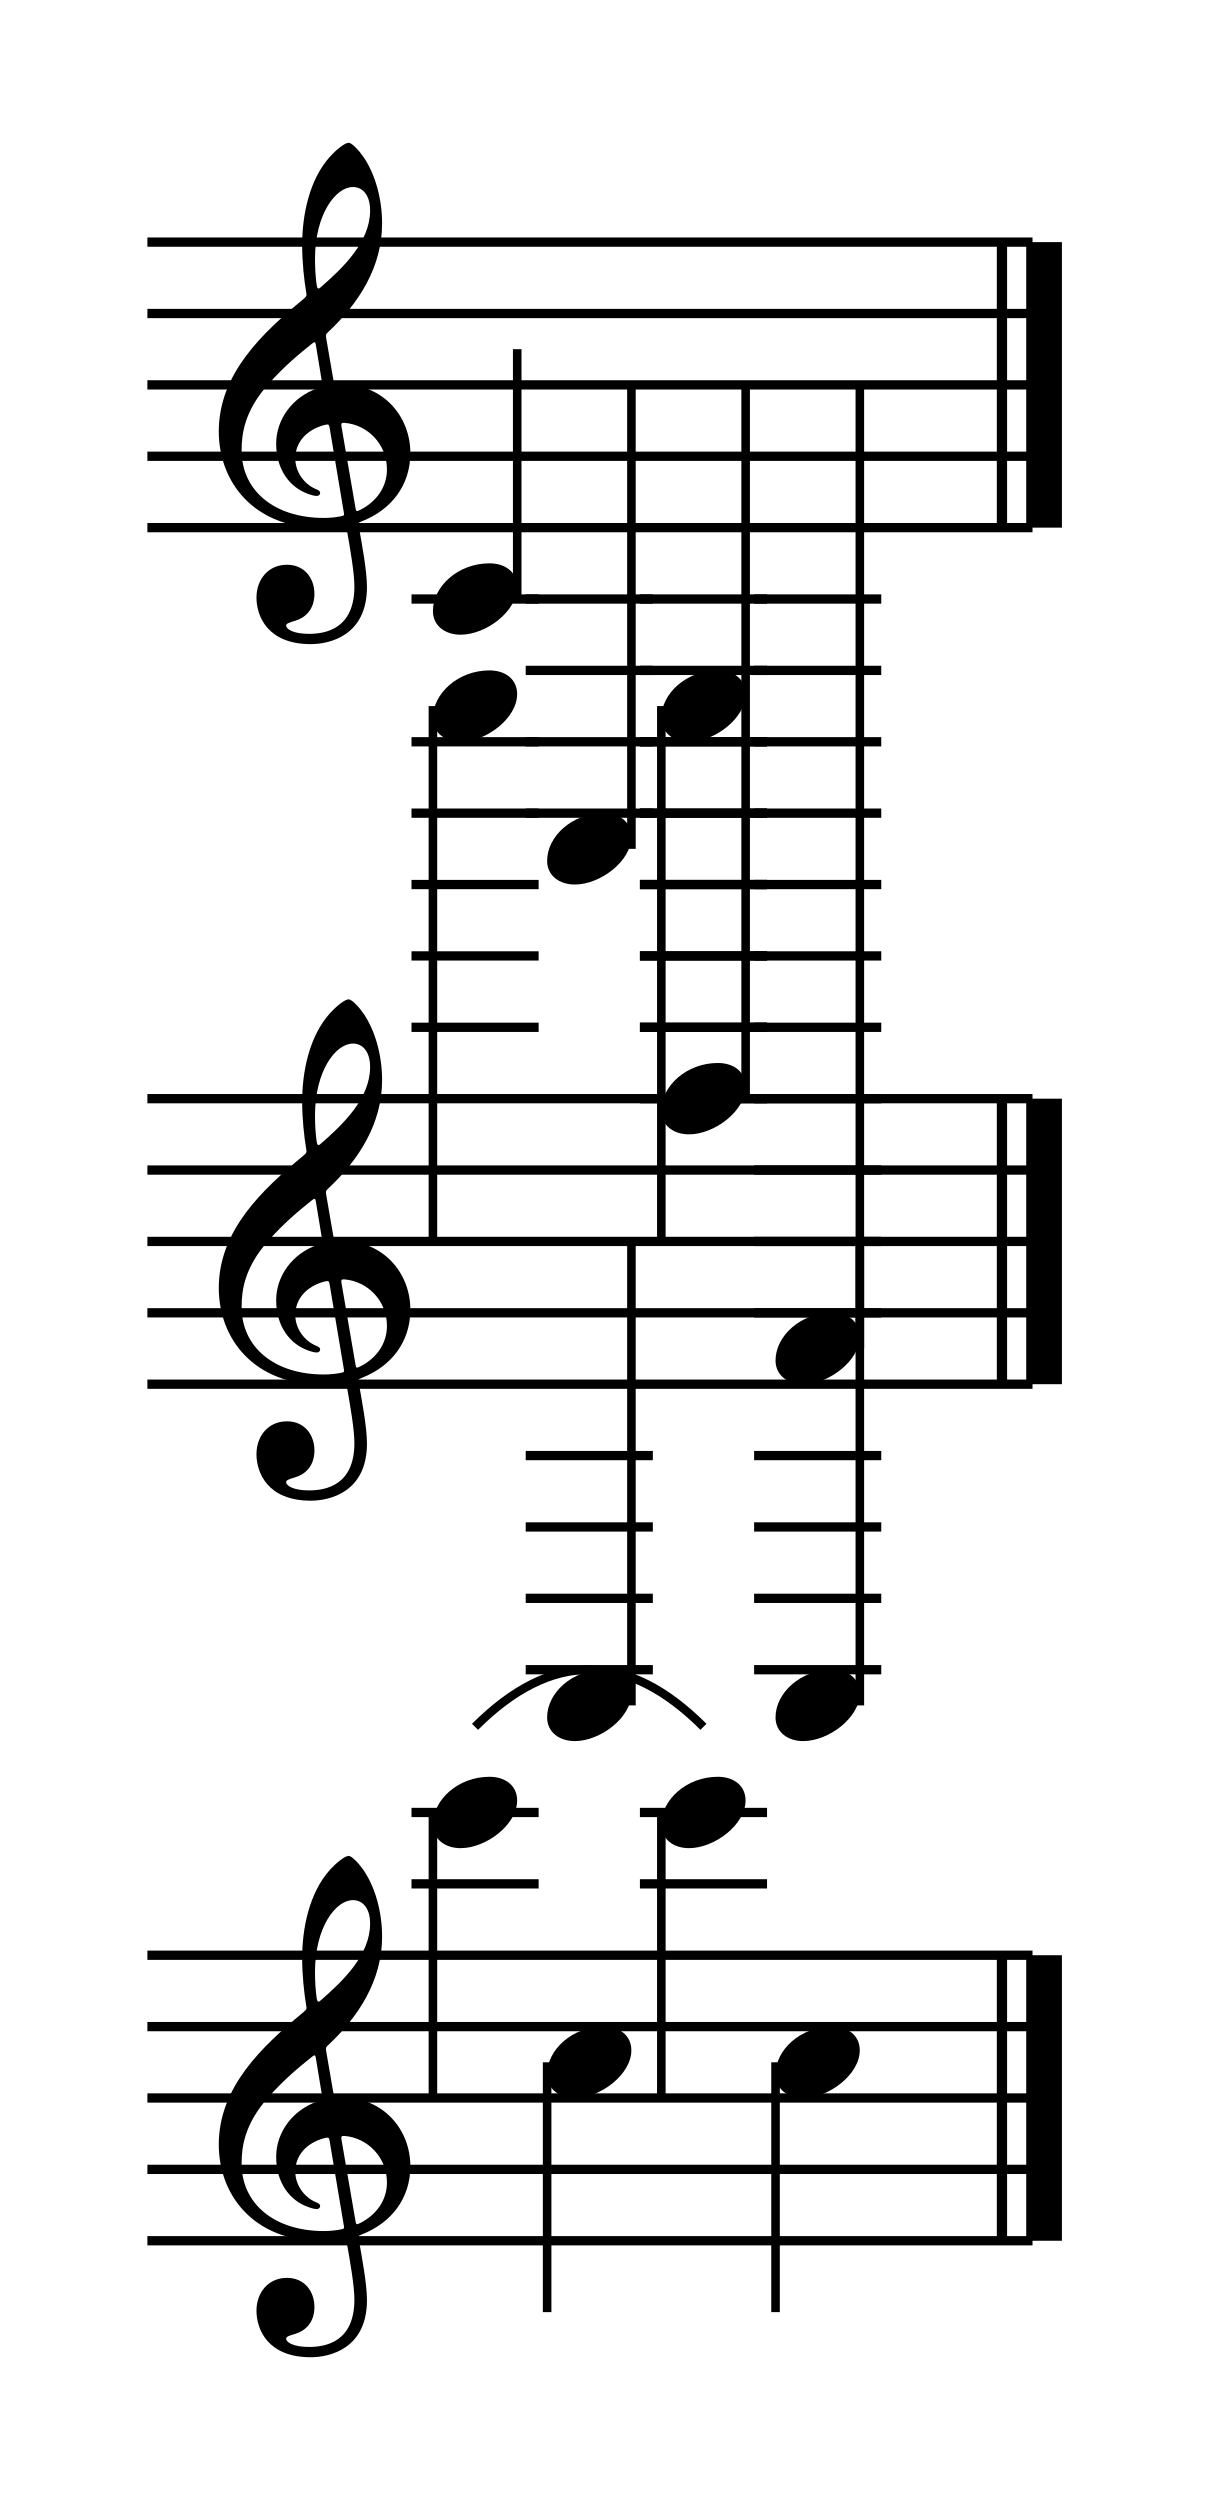
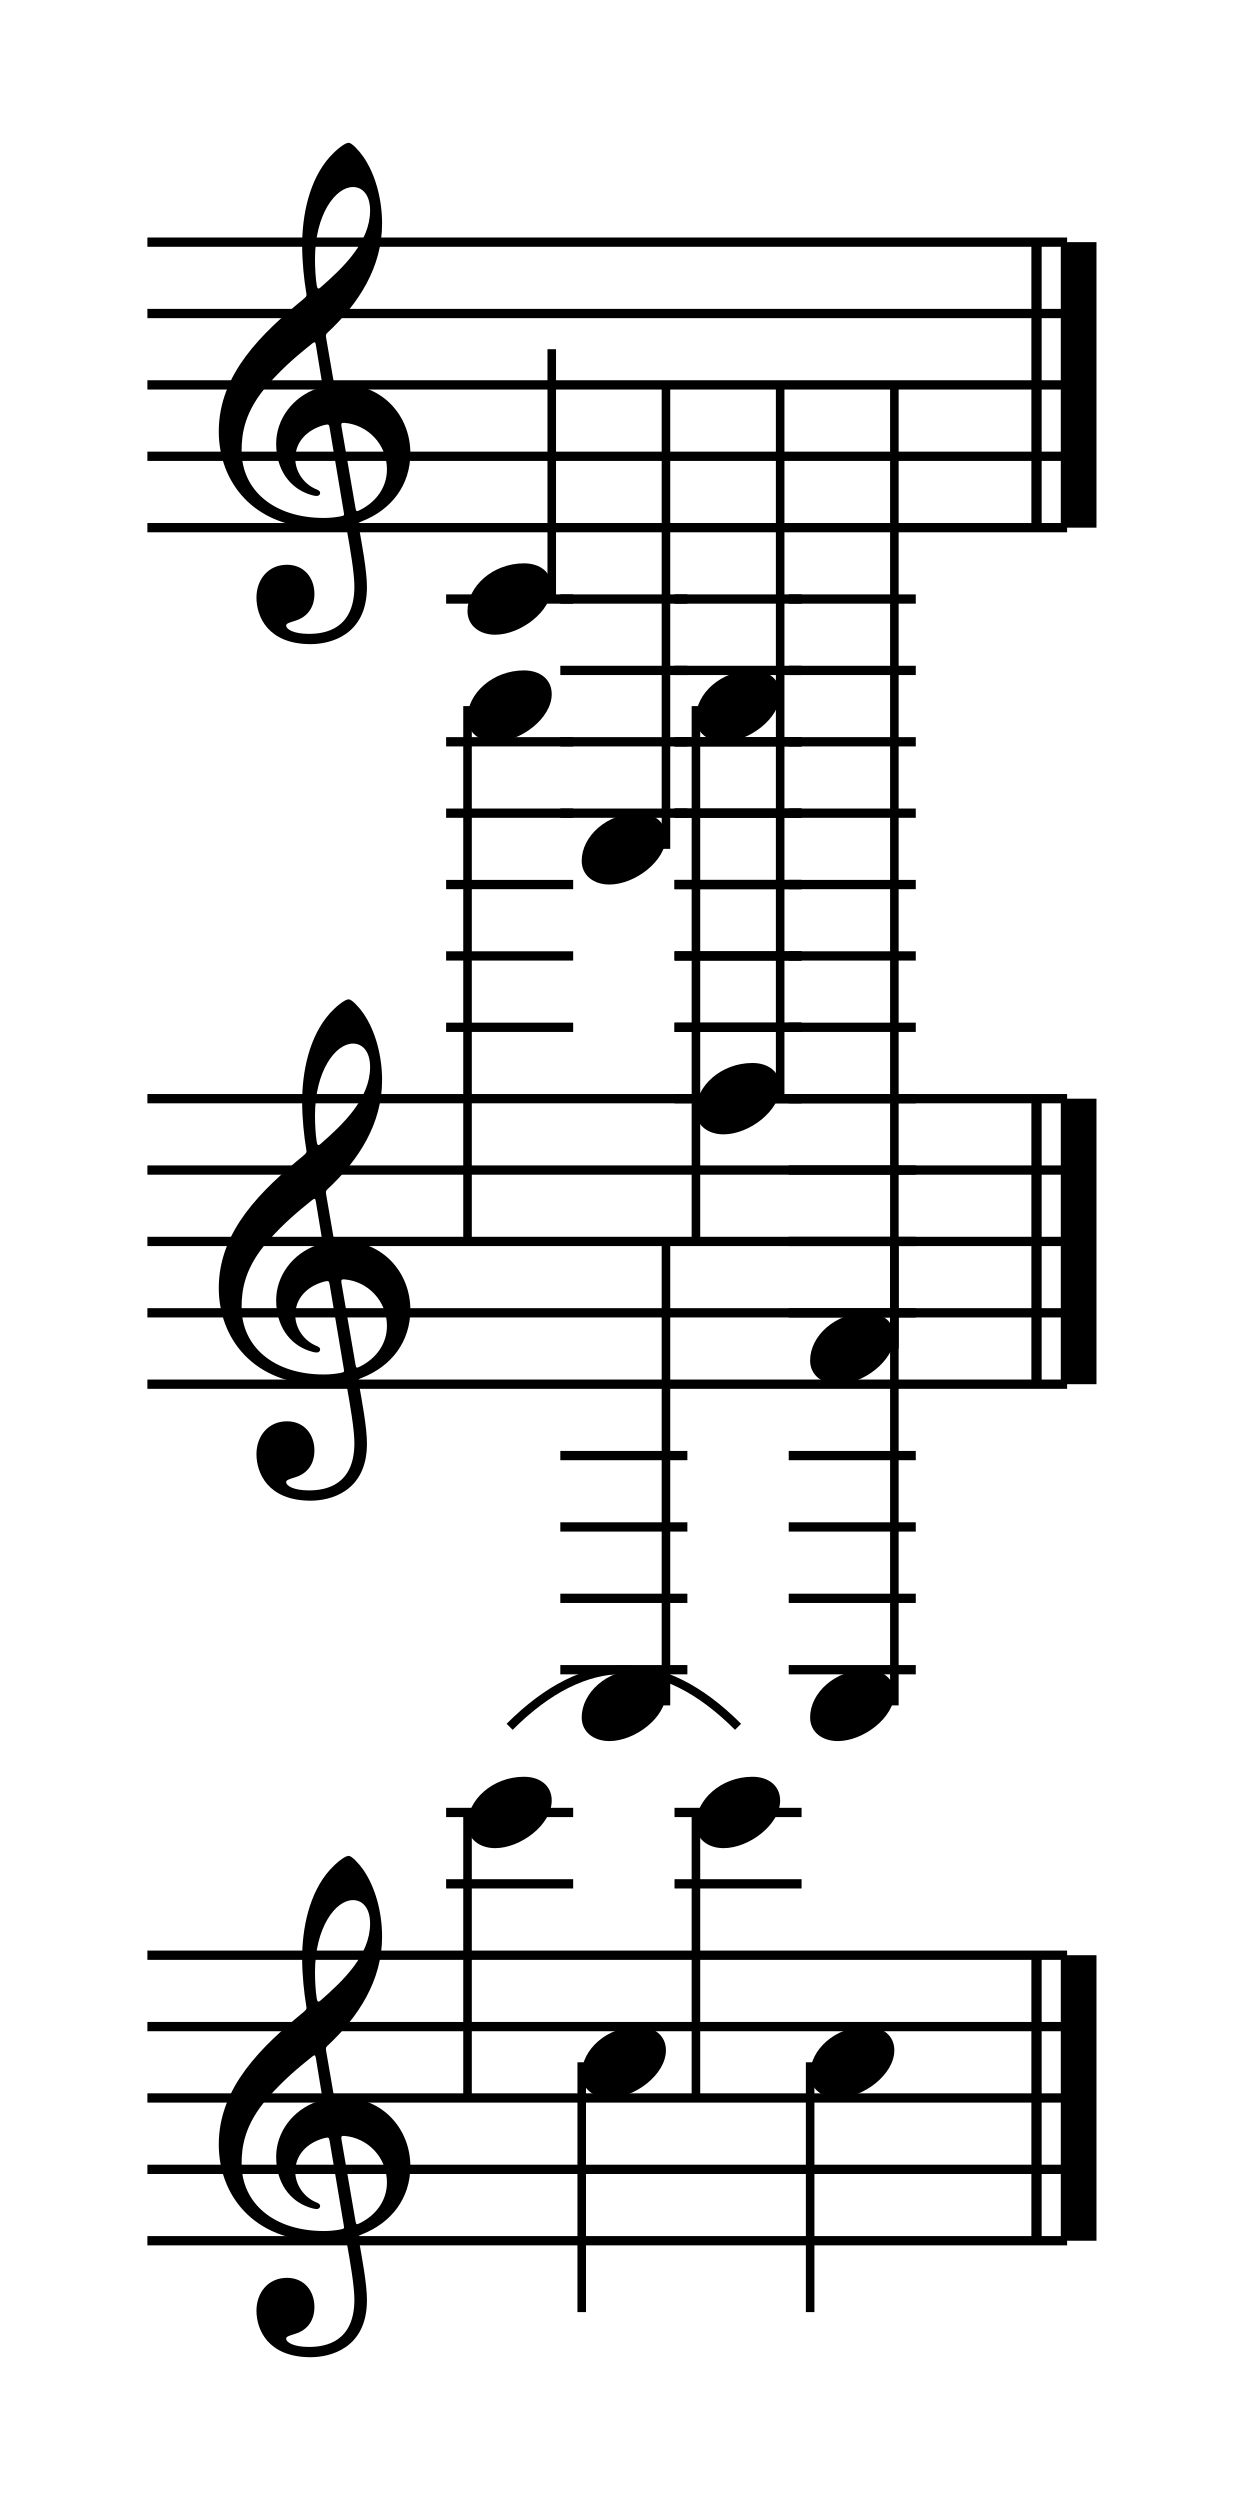
- <svg xmlns="http://www.w3.org/2000/svg" width="168.77" height="350.24" viewBox="0 0 16.877 35.024">
+ <svg xmlns="http://www.w3.org/2000/svg" width="173.616" height="350.24" viewBox="0 0 17.362 35.024">
  <g transform="translate(3.065 7.392) scale(1 -1)">
    <g data-layer="0">
      <line x1="0" y1="0" x2="0" y2="0" stroke="#000000" stroke-width="0" data-prov="cab69c17ed41c68ac4c9d9fd2585f7b8" data-source-kind="6" data-kind="stroke" />
-       <line x1="-1" y1="0" x2="11.4" y2="0" stroke="#000000" stroke-width="0.13" data-prov="53de5472c3073e1e2fabab582e7a6a2a" data-source-kind="3" data-kind="stroke" />
-       <line x1="-1" y1="1" x2="11.4" y2="1" stroke="#000000" stroke-width="0.13" data-prov="af9e9ab8cff6e189b2b70311d333c4ab" data-source-kind="3" data-kind="stroke" />
-       <line x1="-1" y1="2" x2="11.4" y2="2" stroke="#000000" stroke-width="0.13" data-prov="2298edab2b482b968611b1dfd4c4184a" data-source-kind="3" data-kind="stroke" />
-       <line x1="-1" y1="3" x2="11.4" y2="3" stroke="#000000" stroke-width="0.13" data-prov="4688e9bd99908438eb2cfa44aa9b69f7" data-source-kind="3" data-kind="stroke" />
-       <line x1="-1" y1="4" x2="11.4" y2="4" stroke="#000000" stroke-width="0.13" data-prov="9129d5d4f57c3cc9a6f2761bc4da188d" data-source-kind="3" data-kind="stroke" />
-       <line x1="-1" y1="-12" x2="11.4" y2="-12" stroke="#000000" stroke-width="0.13" data-prov="f6aa19fc306fddc0ee6ffe5815adea15" data-source-kind="3" data-kind="stroke" />
-       <line x1="-1" y1="-11" x2="11.4" y2="-11" stroke="#000000" stroke-width="0.13" data-prov="cf7f37a324c02c59d88ed58b2d6eff09" data-source-kind="3" data-kind="stroke" />
-       <line x1="-1" y1="-10" x2="11.4" y2="-10" stroke="#000000" stroke-width="0.13" data-prov="eed90e04088a49096ff2df61528076f3" data-source-kind="3" data-kind="stroke" />
-       <line x1="-1" y1="-9" x2="11.4" y2="-9" stroke="#000000" stroke-width="0.13" data-prov="eeba57d92a18b4e508a773d735498540" data-source-kind="3" data-kind="stroke" />
-       <line x1="-1" y1="-8" x2="11.4" y2="-8" stroke="#000000" stroke-width="0.13" data-prov="7961fdc38d6911be6ccafdd0d4b0e650" data-source-kind="3" data-kind="stroke" />
-       <line x1="-1" y1="-24" x2="11.4" y2="-24" stroke="#000000" stroke-width="0.13" data-prov="48e35b5f0c754fb61417abb3162cd139" data-source-kind="3" data-kind="stroke" />
-       <line x1="-1" y1="-23" x2="11.4" y2="-23" stroke="#000000" stroke-width="0.13" data-prov="d1649442bdf17a90fad13e068be1d468" data-source-kind="3" data-kind="stroke" />
-       <line x1="-1" y1="-22" x2="11.4" y2="-22" stroke="#000000" stroke-width="0.13" data-prov="a63a879181f96b3d9282817ce4854fa8" data-source-kind="3" data-kind="stroke" />
-       <line x1="-1" y1="-21" x2="11.4" y2="-21" stroke="#000000" stroke-width="0.13" data-prov="407ae799175a7a5107f9b17fae444ea1" data-source-kind="3" data-kind="stroke" />
-       <line x1="-1" y1="-20" x2="11.4" y2="-20" stroke="#000000" stroke-width="0.13" data-prov="213d70c1d0c044450c85f49532775c9e" data-source-kind="3" data-kind="stroke" />
+       <line x1="-1" y1="0" x2="11.885" y2="0" stroke="#000000" stroke-width="0.13" data-prov="53de5472c3073e1e2fabab582e7a6a2a" data-source-kind="3" data-kind="stroke" />
+       <line x1="-1" y1="1" x2="11.885" y2="1" stroke="#000000" stroke-width="0.13" data-prov="af9e9ab8cff6e189b2b70311d333c4ab" data-source-kind="3" data-kind="stroke" />
+       <line x1="-1" y1="2" x2="11.885" y2="2" stroke="#000000" stroke-width="0.13" data-prov="2298edab2b482b968611b1dfd4c4184a" data-source-kind="3" data-kind="stroke" />
+       <line x1="-1" y1="3" x2="11.885" y2="3" stroke="#000000" stroke-width="0.13" data-prov="4688e9bd99908438eb2cfa44aa9b69f7" data-source-kind="3" data-kind="stroke" />
+       <line x1="-1" y1="4" x2="11.885" y2="4" stroke="#000000" stroke-width="0.13" data-prov="9129d5d4f57c3cc9a6f2761bc4da188d" data-source-kind="3" data-kind="stroke" />
+       <line x1="-1" y1="-12" x2="11.885" y2="-12" stroke="#000000" stroke-width="0.13" data-prov="f6aa19fc306fddc0ee6ffe5815adea15" data-source-kind="3" data-kind="stroke" />
+       <line x1="-1" y1="-11" x2="11.885" y2="-11" stroke="#000000" stroke-width="0.13" data-prov="cf7f37a324c02c59d88ed58b2d6eff09" data-source-kind="3" data-kind="stroke" />
+       <line x1="-1" y1="-10" x2="11.885" y2="-10" stroke="#000000" stroke-width="0.13" data-prov="eed90e04088a49096ff2df61528076f3" data-source-kind="3" data-kind="stroke" />
+       <line x1="-1" y1="-9" x2="11.885" y2="-9" stroke="#000000" stroke-width="0.13" data-prov="eeba57d92a18b4e508a773d735498540" data-source-kind="3" data-kind="stroke" />
+       <line x1="-1" y1="-8" x2="11.885" y2="-8" stroke="#000000" stroke-width="0.13" data-prov="7961fdc38d6911be6ccafdd0d4b0e650" data-source-kind="3" data-kind="stroke" />
+       <line x1="-1" y1="-24" x2="11.885" y2="-24" stroke="#000000" stroke-width="0.13" data-prov="48e35b5f0c754fb61417abb3162cd139" data-source-kind="3" data-kind="stroke" />
+       <line x1="-1" y1="-23" x2="11.885" y2="-23" stroke="#000000" stroke-width="0.13" data-prov="d1649442bdf17a90fad13e068be1d468" data-source-kind="3" data-kind="stroke" />
+       <line x1="-1" y1="-22" x2="11.885" y2="-22" stroke="#000000" stroke-width="0.13" data-prov="a63a879181f96b3d9282817ce4854fa8" data-source-kind="3" data-kind="stroke" />
+       <line x1="-1" y1="-21" x2="11.885" y2="-21" stroke="#000000" stroke-width="0.13" data-prov="407ae799175a7a5107f9b17fae444ea1" data-source-kind="3" data-kind="stroke" />
+       <line x1="-1" y1="-20" x2="11.885" y2="-20" stroke="#000000" stroke-width="0.13" data-prov="213d70c1d0c044450c85f49532775c9e" data-source-kind="3" data-kind="stroke" />
      <line x1="0" y1="0" x2="0" y2="0" stroke="#000000" stroke-width="0" data-prov="ce07aadf437a74ccac9fc50e9d4d21a6" data-source-kind="2" data-kind="stroke" />
-       <line x1="4.181" y1="-1" x2="4.181" y2="2.5" stroke="#000000" stroke-width="0.12" data-prov="1c2dad5590859e5faf984977c99a71b5" data-source-kind="0" data-kind="stroke" />
-       <line x1="2.7" y1="-1" x2="4.481" y2="-1" stroke="#000000" stroke-width="0.13" data-prov="411616f3ac077092b76181619405cb3c" data-source-kind="1" data-kind="stroke" />
-       <line x1="5.781" y1="-4.5" x2="5.781" y2="2" stroke="#000000" stroke-width="0.12" data-prov="051d981decadda77a3146e86c38a45c5" data-source-kind="0" data-kind="stroke" />
-       <line x1="4.3" y1="-1" x2="6.081" y2="-1" stroke="#000000" stroke-width="0.13" data-prov="64b25a9451c9c4c2ebaf1971ff62ca28" data-source-kind="1" data-kind="stroke" />
-       <line x1="4.3" y1="-2" x2="6.081" y2="-2" stroke="#000000" stroke-width="0.13" data-prov="fcefb1c81f1ffcbb0c6a249a51faa480" data-source-kind="1" data-kind="stroke" />
-       <line x1="4.3" y1="-3" x2="6.081" y2="-3" stroke="#000000" stroke-width="0.13" data-prov="f75a4800bb0d3634144a515ddeb63099" data-source-kind="1" data-kind="stroke" />
-       <line x1="4.3" y1="-4" x2="6.081" y2="-4" stroke="#000000" stroke-width="0.13" data-prov="58afb85138289ff2586446383df8e27c" data-source-kind="1" data-kind="stroke" />
-       <line x1="7.381" y1="-8" x2="7.381" y2="2" stroke="#000000" stroke-width="0.12" data-prov="1a8a05c715ac178f13b3ede06a6e0247" data-source-kind="0" data-kind="stroke" />
-       <line x1="5.9" y1="-1" x2="7.681" y2="-1" stroke="#000000" stroke-width="0.13" data-prov="52d557448dd11b6701d6d99d59427241" data-source-kind="1" data-kind="stroke" />
-       <line x1="5.9" y1="-2" x2="7.681" y2="-2" stroke="#000000" stroke-width="0.13" data-prov="7449ac621352223bd08844a0968b0ca4" data-source-kind="1" data-kind="stroke" />
-       <line x1="5.9" y1="-3" x2="7.681" y2="-3" stroke="#000000" stroke-width="0.13" data-prov="e7e3b71288255ba6d01ce135782f6a7a" data-source-kind="1" data-kind="stroke" />
-       <line x1="5.9" y1="-4" x2="7.681" y2="-4" stroke="#000000" stroke-width="0.13" data-prov="9fa4bd9211c697d31a922b1f182d80dd" data-source-kind="1" data-kind="stroke" />
-       <line x1="5.9" y1="-5" x2="7.681" y2="-5" stroke="#000000" stroke-width="0.13" data-prov="d4adbb2db3a83dcf0ad969763b19c8ee" data-source-kind="1" data-kind="stroke" />
-       <line x1="5.9" y1="-6" x2="7.681" y2="-6" stroke="#000000" stroke-width="0.13" data-prov="9ffeb9f08bff743cf9cbd70dd373b4e4" data-source-kind="1" data-kind="stroke" />
-       <line x1="5.9" y1="-7" x2="7.681" y2="-7" stroke="#000000" stroke-width="0.13" data-prov="6d34ca5eed6359ef4a7308ee9fd47944" data-source-kind="1" data-kind="stroke" />
-       <line x1="5.9" y1="-8" x2="7.681" y2="-8" stroke="#000000" stroke-width="0.13" data-prov="b7e0c1d5273bcdf8c156e36bce721a2e" data-source-kind="1" data-kind="stroke" />
-       <line x1="8.981" y1="-11.5" x2="8.981" y2="2" stroke="#000000" stroke-width="0.12" data-prov="48b9108504e0ae37ce8fb9b4bc54f1ba" data-source-kind="0" data-kind="stroke" />
-       <line x1="7.5" y1="-1" x2="9.281" y2="-1" stroke="#000000" stroke-width="0.13" data-prov="84b60a528ad68bfc9e8bfc0e782d12e2" data-source-kind="1" data-kind="stroke" />
-       <line x1="7.5" y1="-2" x2="9.281" y2="-2" stroke="#000000" stroke-width="0.13" data-prov="0171d3d7b3cdf2edc122e86785927703" data-source-kind="1" data-kind="stroke" />
-       <line x1="7.5" y1="-3" x2="9.281" y2="-3" stroke="#000000" stroke-width="0.13" data-prov="502c590d7d2a32b774784c452305e963" data-source-kind="1" data-kind="stroke" />
-       <line x1="7.5" y1="-4" x2="9.281" y2="-4" stroke="#000000" stroke-width="0.13" data-prov="fae4e983fb4a6dbb4a6cbd34947162ba" data-source-kind="1" data-kind="stroke" />
-       <line x1="7.5" y1="-5" x2="9.281" y2="-5" stroke="#000000" stroke-width="0.13" data-prov="e19fefcdd1c1b6cbc3fa9f4e7f7ed21e" data-source-kind="1" data-kind="stroke" />
-       <line x1="7.5" y1="-6" x2="9.281" y2="-6" stroke="#000000" stroke-width="0.13" data-prov="738c2046094a373ec3aa5acf7d9865f9" data-source-kind="1" data-kind="stroke" />
-       <line x1="7.5" y1="-7" x2="9.281" y2="-7" stroke="#000000" stroke-width="0.13" data-prov="a799f1e4cce19534a24aa29739206ec0" data-source-kind="1" data-kind="stroke" />
-       <line x1="7.5" y1="-8" x2="9.281" y2="-8" stroke="#000000" stroke-width="0.13" data-prov="7aca9e5f8c50128e6618cc31072bf923" data-source-kind="1" data-kind="stroke" />
-       <line x1="7.5" y1="-9" x2="9.281" y2="-9" stroke="#000000" stroke-width="0.13" data-prov="77ec8ac817b9921221350030998f20cf" data-source-kind="1" data-kind="stroke" />
-       <line x1="7.5" y1="-10" x2="9.281" y2="-10" stroke="#000000" stroke-width="0.13" data-prov="5315bb47b55a85a9f4bf997263674f8b" data-source-kind="1" data-kind="stroke" />
-       <line x1="7.5" y1="-11" x2="9.281" y2="-11" stroke="#000000" stroke-width="0.13" data-prov="89ad40af92c1fba61fa859789484f042" data-source-kind="1" data-kind="stroke" />
+       <line x1="4.665" y1="-1" x2="4.665" y2="2.5" stroke="#000000" stroke-width="0.12" data-prov="1c2dad5590859e5faf984977c99a71b5" data-source-kind="0" data-kind="stroke" />
+       <line x1="3.185" y1="-1" x2="4.965" y2="-1" stroke="#000000" stroke-width="0.13" data-prov="411616f3ac077092b76181619405cb3c" data-source-kind="1" data-kind="stroke" />
+       <line x1="6.265" y1="-4.5" x2="6.265" y2="2" stroke="#000000" stroke-width="0.12" data-prov="051d981decadda77a3146e86c38a45c5" data-source-kind="0" data-kind="stroke" />
+       <line x1="4.785" y1="-1" x2="6.565" y2="-1" stroke="#000000" stroke-width="0.13" data-prov="64b25a9451c9c4c2ebaf1971ff62ca28" data-source-kind="1" data-kind="stroke" />
+       <line x1="4.785" y1="-2" x2="6.565" y2="-2" stroke="#000000" stroke-width="0.13" data-prov="fcefb1c81f1ffcbb0c6a249a51faa480" data-source-kind="1" data-kind="stroke" />
+       <line x1="4.785" y1="-3" x2="6.565" y2="-3" stroke="#000000" stroke-width="0.13" data-prov="f75a4800bb0d3634144a515ddeb63099" data-source-kind="1" data-kind="stroke" />
+       <line x1="4.785" y1="-4" x2="6.565" y2="-4" stroke="#000000" stroke-width="0.13" data-prov="58afb85138289ff2586446383df8e27c" data-source-kind="1" data-kind="stroke" />
+       <line x1="7.865" y1="-8" x2="7.865" y2="2" stroke="#000000" stroke-width="0.12" data-prov="1a8a05c715ac178f13b3ede06a6e0247" data-source-kind="0" data-kind="stroke" />
+       <line x1="6.385" y1="-1" x2="8.165" y2="-1" stroke="#000000" stroke-width="0.13" data-prov="52d557448dd11b6701d6d99d59427241" data-source-kind="1" data-kind="stroke" />
+       <line x1="6.385" y1="-2" x2="8.165" y2="-2" stroke="#000000" stroke-width="0.13" data-prov="7449ac621352223bd08844a0968b0ca4" data-source-kind="1" data-kind="stroke" />
+       <line x1="6.385" y1="-3" x2="8.165" y2="-3" stroke="#000000" stroke-width="0.13" data-prov="e7e3b71288255ba6d01ce135782f6a7a" data-source-kind="1" data-kind="stroke" />
+       <line x1="6.385" y1="-4" x2="8.165" y2="-4" stroke="#000000" stroke-width="0.13" data-prov="9fa4bd9211c697d31a922b1f182d80dd" data-source-kind="1" data-kind="stroke" />
+       <line x1="6.385" y1="-5" x2="8.165" y2="-5" stroke="#000000" stroke-width="0.13" data-prov="d4adbb2db3a83dcf0ad969763b19c8ee" data-source-kind="1" data-kind="stroke" />
+       <line x1="6.385" y1="-6" x2="8.165" y2="-6" stroke="#000000" stroke-width="0.13" data-prov="9ffeb9f08bff743cf9cbd70dd373b4e4" data-source-kind="1" data-kind="stroke" />
+       <line x1="6.385" y1="-7" x2="8.165" y2="-7" stroke="#000000" stroke-width="0.13" data-prov="6d34ca5eed6359ef4a7308ee9fd47944" data-source-kind="1" data-kind="stroke" />
+       <line x1="6.385" y1="-8" x2="8.165" y2="-8" stroke="#000000" stroke-width="0.13" data-prov="b7e0c1d5273bcdf8c156e36bce721a2e" data-source-kind="1" data-kind="stroke" />
+       <line x1="9.465" y1="-11.5" x2="9.465" y2="2" stroke="#000000" stroke-width="0.12" data-prov="48b9108504e0ae37ce8fb9b4bc54f1ba" data-source-kind="0" data-kind="stroke" />
+       <line x1="7.985" y1="-1" x2="9.765" y2="-1" stroke="#000000" stroke-width="0.13" data-prov="84b60a528ad68bfc9e8bfc0e782d12e2" data-source-kind="1" data-kind="stroke" />
+       <line x1="7.985" y1="-2" x2="9.765" y2="-2" stroke="#000000" stroke-width="0.13" data-prov="0171d3d7b3cdf2edc122e86785927703" data-source-kind="1" data-kind="stroke" />
+       <line x1="7.985" y1="-3" x2="9.765" y2="-3" stroke="#000000" stroke-width="0.13" data-prov="502c590d7d2a32b774784c452305e963" data-source-kind="1" data-kind="stroke" />
+       <line x1="7.985" y1="-4" x2="9.765" y2="-4" stroke="#000000" stroke-width="0.13" data-prov="fae4e983fb4a6dbb4a6cbd34947162ba" data-source-kind="1" data-kind="stroke" />
+       <line x1="7.985" y1="-5" x2="9.765" y2="-5" stroke="#000000" stroke-width="0.13" data-prov="e19fefcdd1c1b6cbc3fa9f4e7f7ed21e" data-source-kind="1" data-kind="stroke" />
+       <line x1="7.985" y1="-6" x2="9.765" y2="-6" stroke="#000000" stroke-width="0.13" data-prov="738c2046094a373ec3aa5acf7d9865f9" data-source-kind="1" data-kind="stroke" />
+       <line x1="7.985" y1="-7" x2="9.765" y2="-7" stroke="#000000" stroke-width="0.13" data-prov="a799f1e4cce19534a24aa29739206ec0" data-source-kind="1" data-kind="stroke" />
+       <line x1="7.985" y1="-8" x2="9.765" y2="-8" stroke="#000000" stroke-width="0.13" data-prov="7aca9e5f8c50128e6618cc31072bf923" data-source-kind="1" data-kind="stroke" />
+       <line x1="7.985" y1="-9" x2="9.765" y2="-9" stroke="#000000" stroke-width="0.13" data-prov="77ec8ac817b9921221350030998f20cf" data-source-kind="1" data-kind="stroke" />
+       <line x1="7.985" y1="-10" x2="9.765" y2="-10" stroke="#000000" stroke-width="0.13" data-prov="5315bb47b55a85a9f4bf997263674f8b" data-source-kind="1" data-kind="stroke" />
+       <line x1="7.985" y1="-11" x2="9.765" y2="-11" stroke="#000000" stroke-width="0.13" data-prov="89ad40af92c1fba61fa859789484f042" data-source-kind="1" data-kind="stroke" />
      <line x1="0" y1="-12" x2="0" y2="-12" stroke="#000000" stroke-width="0" data-prov="54fe6da1801e4fce8316c678f29cacdf" data-source-kind="2" data-kind="stroke" />
-       <line x1="3" y1="-2.5" x2="3" y2="-10" stroke="#000000" stroke-width="0.12" data-prov="952f3712f8f29866ac797bbea256d2d0" data-source-kind="0" data-kind="stroke" />
-       <line x1="2.7" y1="-7" x2="4.481" y2="-7" stroke="#000000" stroke-width="0.13" data-prov="837d109efb37f74957a713aba3123810" data-source-kind="1" data-kind="stroke" />
-       <line x1="2.7" y1="-6" x2="4.481" y2="-6" stroke="#000000" stroke-width="0.13" data-prov="4b888b04616f17f2f3b39f919a4d1f73" data-source-kind="1" data-kind="stroke" />
-       <line x1="2.7" y1="-5" x2="4.481" y2="-5" stroke="#000000" stroke-width="0.13" data-prov="bb3c4f1c88311a08545a507484b65ec5" data-source-kind="1" data-kind="stroke" />
-       <line x1="2.7" y1="-4" x2="4.481" y2="-4" stroke="#000000" stroke-width="0.13" data-prov="7bb81a275725608c136691c9bdc2bcdc" data-source-kind="1" data-kind="stroke" />
-       <line x1="2.7" y1="-3" x2="4.481" y2="-3" stroke="#000000" stroke-width="0.13" data-prov="048e69987982c24dcfc601c985d4de2d" data-source-kind="1" data-kind="stroke" />
-       <line x1="5.781" y1="-16.5" x2="5.781" y2="-10" stroke="#000000" stroke-width="0.12" data-prov="c7b2ab7fbc11b592cb08478feb22b263" data-source-kind="0" data-kind="stroke" />
-       <line x1="4.3" y1="-13" x2="6.081" y2="-13" stroke="#000000" stroke-width="0.13" data-prov="041a0efe1178a5a9ece7f6bae256cb49" data-source-kind="1" data-kind="stroke" />
-       <line x1="4.3" y1="-14" x2="6.081" y2="-14" stroke="#000000" stroke-width="0.13" data-prov="d9bb40761053cbb2e56baa1d226c7354" data-source-kind="1" data-kind="stroke" />
-       <line x1="4.3" y1="-15" x2="6.081" y2="-15" stroke="#000000" stroke-width="0.13" data-prov="1402804aba9f279387d6f183f80d79b4" data-source-kind="1" data-kind="stroke" />
-       <line x1="4.3" y1="-16" x2="6.081" y2="-16" stroke="#000000" stroke-width="0.13" data-prov="6d52f1fb3cdd40d6274abeb906770ef1" data-source-kind="1" data-kind="stroke" />
-       <line x1="6.2" y1="-2.5" x2="6.2" y2="-10" stroke="#000000" stroke-width="0.12" data-prov="5f9c5d54f7ab283f189cea904cb9bb42" data-source-kind="0" data-kind="stroke" />
-       <line x1="5.9" y1="-7" x2="7.681" y2="-7" stroke="#000000" stroke-width="0.13" data-prov="755af675fea2b73be02f98d5ce681561" data-source-kind="1" data-kind="stroke" />
-       <line x1="5.9" y1="-6" x2="7.681" y2="-6" stroke="#000000" stroke-width="0.13" data-prov="729c3d20e1cf7fe25b2e9a4e5d72d5eb" data-source-kind="1" data-kind="stroke" />
-       <line x1="5.9" y1="-5" x2="7.681" y2="-5" stroke="#000000" stroke-width="0.13" data-prov="0f3c5819991c4d887c5e26bd166cf6fb" data-source-kind="1" data-kind="stroke" />
-       <line x1="5.9" y1="-4" x2="7.681" y2="-4" stroke="#000000" stroke-width="0.13" data-prov="c52e73fbf914910d9dedebd4ce938f16" data-source-kind="1" data-kind="stroke" />
-       <line x1="5.9" y1="-3" x2="7.681" y2="-3" stroke="#000000" stroke-width="0.13" data-prov="78e39176f8952b71f69bef9a4436e4a1" data-source-kind="1" data-kind="stroke" />
-       <line x1="8.981" y1="-16.5" x2="8.981" y2="-10" stroke="#000000" stroke-width="0.12" data-prov="c47796a73dccf69155b4078d112fde27" data-source-kind="0" data-kind="stroke" />
-       <line x1="7.5" y1="-13" x2="9.281" y2="-13" stroke="#000000" stroke-width="0.13" data-prov="2a36935e840d6ef047c51d1d7a82ed93" data-source-kind="1" data-kind="stroke" />
-       <line x1="7.5" y1="-14" x2="9.281" y2="-14" stroke="#000000" stroke-width="0.13" data-prov="79b311a1708aaab4af813b7b959c6d45" data-source-kind="1" data-kind="stroke" />
-       <line x1="7.5" y1="-15" x2="9.281" y2="-15" stroke="#000000" stroke-width="0.13" data-prov="290ec68875364ec6a4a96dba4456fa60" data-source-kind="1" data-kind="stroke" />
-       <line x1="7.5" y1="-16" x2="9.281" y2="-16" stroke="#000000" stroke-width="0.13" data-prov="b4222559838ef95fbb9829f715732d00" data-source-kind="1" data-kind="stroke" />
+       <line x1="3.485" y1="-2.5" x2="3.485" y2="-10" stroke="#000000" stroke-width="0.12" data-prov="952f3712f8f29866ac797bbea256d2d0" data-source-kind="0" data-kind="stroke" />
+       <line x1="3.185" y1="-7" x2="4.965" y2="-7" stroke="#000000" stroke-width="0.13" data-prov="837d109efb37f74957a713aba3123810" data-source-kind="1" data-kind="stroke" />
+       <line x1="3.185" y1="-6" x2="4.965" y2="-6" stroke="#000000" stroke-width="0.13" data-prov="4b888b04616f17f2f3b39f919a4d1f73" data-source-kind="1" data-kind="stroke" />
+       <line x1="3.185" y1="-5" x2="4.965" y2="-5" stroke="#000000" stroke-width="0.13" data-prov="bb3c4f1c88311a08545a507484b65ec5" data-source-kind="1" data-kind="stroke" />
+       <line x1="3.185" y1="-4" x2="4.965" y2="-4" stroke="#000000" stroke-width="0.13" data-prov="7bb81a275725608c136691c9bdc2bcdc" data-source-kind="1" data-kind="stroke" />
+       <line x1="3.185" y1="-3" x2="4.965" y2="-3" stroke="#000000" stroke-width="0.13" data-prov="048e69987982c24dcfc601c985d4de2d" data-source-kind="1" data-kind="stroke" />
+       <line x1="6.265" y1="-16.5" x2="6.265" y2="-10" stroke="#000000" stroke-width="0.12" data-prov="c7b2ab7fbc11b592cb08478feb22b263" data-source-kind="0" data-kind="stroke" />
+       <line x1="4.785" y1="-13" x2="6.565" y2="-13" stroke="#000000" stroke-width="0.13" data-prov="041a0efe1178a5a9ece7f6bae256cb49" data-source-kind="1" data-kind="stroke" />
+       <line x1="4.785" y1="-14" x2="6.565" y2="-14" stroke="#000000" stroke-width="0.13" data-prov="d9bb40761053cbb2e56baa1d226c7354" data-source-kind="1" data-kind="stroke" />
+       <line x1="4.785" y1="-15" x2="6.565" y2="-15" stroke="#000000" stroke-width="0.13" data-prov="1402804aba9f279387d6f183f80d79b4" data-source-kind="1" data-kind="stroke" />
+       <line x1="4.785" y1="-16" x2="6.565" y2="-16" stroke="#000000" stroke-width="0.13" data-prov="6d52f1fb3cdd40d6274abeb906770ef1" data-source-kind="1" data-kind="stroke" />
+       <line x1="6.685" y1="-2.5" x2="6.685" y2="-10" stroke="#000000" stroke-width="0.12" data-prov="5f9c5d54f7ab283f189cea904cb9bb42" data-source-kind="0" data-kind="stroke" />
+       <line x1="6.385" y1="-7" x2="8.165" y2="-7" stroke="#000000" stroke-width="0.13" data-prov="755af675fea2b73be02f98d5ce681561" data-source-kind="1" data-kind="stroke" />
+       <line x1="6.385" y1="-6" x2="8.165" y2="-6" stroke="#000000" stroke-width="0.13" data-prov="729c3d20e1cf7fe25b2e9a4e5d72d5eb" data-source-kind="1" data-kind="stroke" />
+       <line x1="6.385" y1="-5" x2="8.165" y2="-5" stroke="#000000" stroke-width="0.13" data-prov="0f3c5819991c4d887c5e26bd166cf6fb" data-source-kind="1" data-kind="stroke" />
+       <line x1="6.385" y1="-4" x2="8.165" y2="-4" stroke="#000000" stroke-width="0.13" data-prov="c52e73fbf914910d9dedebd4ce938f16" data-source-kind="1" data-kind="stroke" />
+       <line x1="6.385" y1="-3" x2="8.165" y2="-3" stroke="#000000" stroke-width="0.13" data-prov="78e39176f8952b71f69bef9a4436e4a1" data-source-kind="1" data-kind="stroke" />
+       <line x1="9.465" y1="-16.5" x2="9.465" y2="-10" stroke="#000000" stroke-width="0.12" data-prov="c47796a73dccf69155b4078d112fde27" data-source-kind="0" data-kind="stroke" />
+       <line x1="7.985" y1="-13" x2="9.765" y2="-13" stroke="#000000" stroke-width="0.13" data-prov="2a36935e840d6ef047c51d1d7a82ed93" data-source-kind="1" data-kind="stroke" />
+       <line x1="7.985" y1="-14" x2="9.765" y2="-14" stroke="#000000" stroke-width="0.13" data-prov="79b311a1708aaab4af813b7b959c6d45" data-source-kind="1" data-kind="stroke" />
+       <line x1="7.985" y1="-15" x2="9.765" y2="-15" stroke="#000000" stroke-width="0.13" data-prov="290ec68875364ec6a4a96dba4456fa60" data-source-kind="1" data-kind="stroke" />
+       <line x1="7.985" y1="-16" x2="9.765" y2="-16" stroke="#000000" stroke-width="0.13" data-prov="b4222559838ef95fbb9829f715732d00" data-source-kind="1" data-kind="stroke" />
      <line x1="0" y1="-24" x2="0" y2="-24" stroke="#000000" stroke-width="0" data-prov="80230a27e89abbdc2803f4ccae35620d" data-source-kind="2" data-kind="stroke" />
-       <line x1="3" y1="-18" x2="3" y2="-22" stroke="#000000" stroke-width="0.12" data-prov="12b12b407f09c2ce7151e271b80b4575" data-source-kind="0" data-kind="stroke" />
-       <line x1="2.7" y1="-19" x2="4.481" y2="-19" stroke="#000000" stroke-width="0.13" data-prov="02c8f971668afe306c2b63145b0eda5e" data-source-kind="1" data-kind="stroke" />
-       <line x1="2.7" y1="-18" x2="4.481" y2="-18" stroke="#000000" stroke-width="0.13" data-prov="ad9922ca450855f46c76ced4da8d3eba" data-source-kind="1" data-kind="stroke" />
-       <line x1="4.6" y1="-21.5" x2="4.6" y2="-25" stroke="#000000" stroke-width="0.12" data-prov="a6be2c1fdd05ec3c34b4655d0c7f7b7d" data-source-kind="0" data-kind="stroke" />
-       <line x1="6.2" y1="-18" x2="6.2" y2="-22" stroke="#000000" stroke-width="0.12" data-prov="e596a52ab94676af6dd2afb8839bf6f7" data-source-kind="0" data-kind="stroke" />
-       <line x1="5.9" y1="-19" x2="7.681" y2="-19" stroke="#000000" stroke-width="0.13" data-prov="373157f721d0b1004b19cc474cd1653c" data-source-kind="1" data-kind="stroke" />
-       <line x1="5.9" y1="-18" x2="7.681" y2="-18" stroke="#000000" stroke-width="0.13" data-prov="01ac7b54f5668ab8da8500c7bf12dd08" data-source-kind="1" data-kind="stroke" />
-       <line x1="7.8" y1="-21.5" x2="7.8" y2="-25" stroke="#000000" stroke-width="0.12" data-prov="b76cf9581fb59757345a09d2eba68529" data-source-kind="0" data-kind="stroke" />
-       <path d="M 3.59 -16.8 C 4.657 -15.733 5.724 -15.733 6.79 -16.8" fill="none" stroke="#000000" stroke-width="0.12" data-prov="1c938c5c0f8fd1c1397fca33e64be814" data-source-kind="11" data-kind="curve" />
+       <line x1="3.485" y1="-18" x2="3.485" y2="-22" stroke="#000000" stroke-width="0.12" data-prov="12b12b407f09c2ce7151e271b80b4575" data-source-kind="0" data-kind="stroke" />
+       <line x1="3.185" y1="-19" x2="4.965" y2="-19" stroke="#000000" stroke-width="0.13" data-prov="02c8f971668afe306c2b63145b0eda5e" data-source-kind="1" data-kind="stroke" />
+       <line x1="3.185" y1="-18" x2="4.965" y2="-18" stroke="#000000" stroke-width="0.13" data-prov="ad9922ca450855f46c76ced4da8d3eba" data-source-kind="1" data-kind="stroke" />
+       <line x1="5.085" y1="-21.5" x2="5.085" y2="-25" stroke="#000000" stroke-width="0.12" data-prov="a6be2c1fdd05ec3c34b4655d0c7f7b7d" data-source-kind="0" data-kind="stroke" />
+       <line x1="6.685" y1="-18" x2="6.685" y2="-22" stroke="#000000" stroke-width="0.12" data-prov="e596a52ab94676af6dd2afb8839bf6f7" data-source-kind="0" data-kind="stroke" />
+       <line x1="6.385" y1="-19" x2="8.165" y2="-19" stroke="#000000" stroke-width="0.13" data-prov="373157f721d0b1004b19cc474cd1653c" data-source-kind="1" data-kind="stroke" />
+       <line x1="6.385" y1="-18" x2="8.165" y2="-18" stroke="#000000" stroke-width="0.13" data-prov="01ac7b54f5668ab8da8500c7bf12dd08" data-source-kind="1" data-kind="stroke" />
+       <line x1="8.285" y1="-21.5" x2="8.285" y2="-25" stroke="#000000" stroke-width="0.12" data-prov="b76cf9581fb59757345a09d2eba68529" data-source-kind="0" data-kind="stroke" />
+       <path d="M 4.075 -16.8 C 5.142 -15.733 6.208 -15.733 7.275 -16.8" fill="none" stroke="#000000" stroke-width="0.12" data-prov="1c938c5c0f8fd1c1397fca33e64be814" data-source-kind="11" data-kind="curve" />
      <path d="M1.504 1.66C1.496 1.708 1.504 1.712 1.528 1.736C1.96 2.14 2.288 2.648 2.288 3.26C2.288 3.608 2.192 3.952 2.028 4.192C1.968 4.28 1.864 4.392 1.82 4.392C1.764 4.392 1.64 4.288 1.56 4.2C1.264 3.872 1.168 3.372 1.168 2.956C1.168 2.724 1.196 2.464 1.224 2.3C1.232 2.252 1.236 2.244 1.188 2.204C0.612 1.728 0 1.156 0 0.348C0 -0.348 0.476 -1.008 1.456 -1.008C1.548 -1.008 1.652 -1 1.732 -0.984C1.776 -0.976 1.784 -0.972 1.792 -1.02C1.84 -1.288 1.9 -1.636 1.9 -1.824C1.9 -2.416 1.5 -2.488 1.264 -2.488C1.048 -2.488 0.944 -2.424 0.944 -2.372C0.944 -2.344 0.98 -2.332 1.072 -2.304C1.196 -2.268 1.34 -2.16 1.34 -1.928C1.34 -1.708 1.2 -1.52 0.956 -1.52C0.688 -1.52 0.528 -1.732 0.528 -1.98C0.528 -2.24 0.684 -2.632 1.288 -2.632C1.556 -2.632 2.076 -2.512 2.076 -1.832C2.076 -1.604 2.004 -1.224 1.96 -0.976C1.952 -0.928 1.956 -0.932 2.012 -0.908C2.416 -0.748 2.684 -0.408 2.684 0.044C2.684 0.556 2.308 1.008 1.72 1.008C1.616 1.008 1.616 1.008 1.604 1.08ZM1.88 3.772C2.012 3.772 2.12 3.664 2.12 3.444C2.12 3 1.74 2.64 1.424 2.364C1.396 2.34 1.38 2.344 1.372 2.396C1.356 2.5 1.348 2.636 1.348 2.764C1.348 3.388 1.636 3.772 1.88 3.772ZM1.444 1.048C1.456 0.972 1.456 0.976 1.384 0.952C1.032 0.832 0.804 0.516 0.804 0.176C0.804 -0.184 0.992 -0.44 1.264 -0.532C1.296 -0.544 1.344 -0.556 1.372 -0.556C1.404 -0.556 1.42 -0.536 1.42 -0.512C1.42 -0.484 1.388 -0.472 1.36 -0.46C1.192 -0.388 1.072 -0.216 1.072 -0.032C1.072 0.196 1.228 0.368 1.472 0.436C1.536 0.452 1.544 0.448 1.552 0.404L1.752 -0.788C1.76 -0.832 1.756 -0.832 1.696 -0.844C1.632 -0.856 1.552 -0.864 1.472 -0.864C0.772 -0.864 0.32 -0.476 0.32 0.08C0.32 0.316 0.36 0.632 0.692 1.008C0.932 1.276 1.116 1.424 1.304 1.576C1.344 1.608 1.352 1.604 1.36 1.56ZM1.72 0.412C1.712 0.46 1.716 0.472 1.764 0.468C2.088 0.44 2.356 0.168 2.356 -0.184C2.356 -0.436 2.204 -0.64 1.98 -0.752C1.932 -0.776 1.924 -0.776 1.916 -0.728Z" transform="translate(0 1)" fill="#000000" data-prov="e39c94e4224c7060995ea50ab3f1a891" data-source-kind="4" data-glyph="gClef" data-class="clef" />
-       <path d="M0.388 -0.5C0.744 -0.5 1.18 -0.172 1.18 0.168C1.18 0.372 1.02 0.5 0.792 0.5C0.352 0.5 0 0.176 0 -0.168C0 -0.376 0.172 -0.5 0.388 -0.5Z" transform="translate(3 -1)" fill="#000000" data-prov="2489cab25ad1c58249798a96c93a19df" data-source-kind="1" data-glyph="noteheadBlack" data-class="notehead" />
-       <path d="M0.388 -0.5C0.744 -0.5 1.18 -0.172 1.18 0.168C1.18 0.372 1.02 0.5 0.792 0.5C0.352 0.5 0 0.176 0 -0.168C0 -0.376 0.172 -0.5 0.388 -0.5Z" transform="translate(4.6 -4.5)" fill="#000000" data-prov="d25c7d3368d839c8286dd224bf53b46b" data-source-kind="1" data-glyph="noteheadBlack" data-class="notehead" />
-       <path d="M0.388 -0.5C0.744 -0.5 1.18 -0.172 1.18 0.168C1.18 0.372 1.02 0.5 0.792 0.5C0.352 0.5 0 0.176 0 -0.168C0 -0.376 0.172 -0.5 0.388 -0.5Z" transform="translate(6.2 -8)" fill="#000000" data-prov="02b4ad76298971279a4f0f908ab1a999" data-source-kind="1" data-glyph="noteheadBlack" data-class="notehead" />
-       <path d="M0.388 -0.5C0.744 -0.5 1.18 -0.172 1.18 0.168C1.18 0.372 1.02 0.5 0.792 0.5C0.352 0.5 0 0.176 0 -0.168C0 -0.376 0.172 -0.5 0.388 -0.5Z" transform="translate(7.8 -11.5)" fill="#000000" data-prov="02a400a2dc076ba0d606e0437828d1fb" data-source-kind="1" data-glyph="noteheadBlack" data-class="notehead" />
+       <path d="M0.388 -0.5C0.744 -0.5 1.18 -0.172 1.18 0.168C1.18 0.372 1.02 0.5 0.792 0.5C0.352 0.5 0 0.176 0 -0.168C0 -0.376 0.172 -0.5 0.388 -0.5Z" transform="translate(3.4846 -1)" fill="#000000" data-prov="2489cab25ad1c58249798a96c93a19df" data-source-kind="1" data-glyph="noteheadBlack" data-class="notehead" />
+       <path d="M0.388 -0.5C0.744 -0.5 1.18 -0.172 1.18 0.168C1.18 0.372 1.02 0.5 0.792 0.5C0.352 0.5 0 0.176 0 -0.168C0 -0.376 0.172 -0.5 0.388 -0.5Z" transform="translate(5.0846 -4.5)" fill="#000000" data-prov="d25c7d3368d839c8286dd224bf53b46b" data-source-kind="1" data-glyph="noteheadBlack" data-class="notehead" />
+       <path d="M0.388 -0.5C0.744 -0.5 1.18 -0.172 1.18 0.168C1.18 0.372 1.02 0.5 0.792 0.5C0.352 0.5 0 0.176 0 -0.168C0 -0.376 0.172 -0.5 0.388 -0.5Z" transform="translate(6.6846 -8)" fill="#000000" data-prov="02b4ad76298971279a4f0f908ab1a999" data-source-kind="1" data-glyph="noteheadBlack" data-class="notehead" />
+       <path d="M0.388 -0.5C0.744 -0.5 1.18 -0.172 1.18 0.168C1.18 0.372 1.02 0.5 0.792 0.5C0.352 0.5 0 0.176 0 -0.168C0 -0.376 0.172 -0.5 0.388 -0.5Z" transform="translate(8.2846 -11.5)" fill="#000000" data-prov="02a400a2dc076ba0d606e0437828d1fb" data-source-kind="1" data-glyph="noteheadBlack" data-class="notehead" />
      <path d="M1.504 1.66C1.496 1.708 1.504 1.712 1.528 1.736C1.96 2.14 2.288 2.648 2.288 3.26C2.288 3.608 2.192 3.952 2.028 4.192C1.968 4.28 1.864 4.392 1.82 4.392C1.764 4.392 1.64 4.288 1.56 4.2C1.264 3.872 1.168 3.372 1.168 2.956C1.168 2.724 1.196 2.464 1.224 2.3C1.232 2.252 1.236 2.244 1.188 2.204C0.612 1.728 0 1.156 0 0.348C0 -0.348 0.476 -1.008 1.456 -1.008C1.548 -1.008 1.652 -1 1.732 -0.984C1.776 -0.976 1.784 -0.972 1.792 -1.02C1.84 -1.288 1.9 -1.636 1.9 -1.824C1.9 -2.416 1.5 -2.488 1.264 -2.488C1.048 -2.488 0.944 -2.424 0.944 -2.372C0.944 -2.344 0.98 -2.332 1.072 -2.304C1.196 -2.268 1.34 -2.16 1.34 -1.928C1.34 -1.708 1.2 -1.52 0.956 -1.52C0.688 -1.52 0.528 -1.732 0.528 -1.98C0.528 -2.24 0.684 -2.632 1.288 -2.632C1.556 -2.632 2.076 -2.512 2.076 -1.832C2.076 -1.604 2.004 -1.224 1.96 -0.976C1.952 -0.928 1.956 -0.932 2.012 -0.908C2.416 -0.748 2.684 -0.408 2.684 0.044C2.684 0.556 2.308 1.008 1.72 1.008C1.616 1.008 1.616 1.008 1.604 1.08ZM1.88 3.772C2.012 3.772 2.12 3.664 2.12 3.444C2.12 3 1.74 2.64 1.424 2.364C1.396 2.34 1.38 2.344 1.372 2.396C1.356 2.5 1.348 2.636 1.348 2.764C1.348 3.388 1.636 3.772 1.88 3.772ZM1.444 1.048C1.456 0.972 1.456 0.976 1.384 0.952C1.032 0.832 0.804 0.516 0.804 0.176C0.804 -0.184 0.992 -0.44 1.264 -0.532C1.296 -0.544 1.344 -0.556 1.372 -0.556C1.404 -0.556 1.42 -0.536 1.42 -0.512C1.42 -0.484 1.388 -0.472 1.36 -0.46C1.192 -0.388 1.072 -0.216 1.072 -0.032C1.072 0.196 1.228 0.368 1.472 0.436C1.536 0.452 1.544 0.448 1.552 0.404L1.752 -0.788C1.76 -0.832 1.756 -0.832 1.696 -0.844C1.632 -0.856 1.552 -0.864 1.472 -0.864C0.772 -0.864 0.32 -0.476 0.32 0.08C0.32 0.316 0.36 0.632 0.692 1.008C0.932 1.276 1.116 1.424 1.304 1.576C1.344 1.608 1.352 1.604 1.36 1.56ZM1.72 0.412C1.712 0.46 1.716 0.472 1.764 0.468C2.088 0.44 2.356 0.168 2.356 -0.184C2.356 -0.436 2.204 -0.64 1.98 -0.752C1.932 -0.776 1.924 -0.776 1.916 -0.728Z" transform="translate(0 -11)" fill="#000000" data-prov="57ece9af76f53869ab2df3c844cbb990" data-source-kind="4" data-glyph="gClef" data-class="clef" />
-       <path d="M0.388 -0.5C0.744 -0.5 1.18 -0.172 1.18 0.168C1.18 0.372 1.02 0.5 0.792 0.5C0.352 0.5 0 0.176 0 -0.168C0 -0.376 0.172 -0.5 0.388 -0.5Z" transform="translate(3 -2.5)" fill="#000000" data-prov="a29e010753de6d915fea6b92d42d2a6b" data-source-kind="1" data-glyph="noteheadBlack" data-class="notehead" />
-       <path d="M0.388 -0.5C0.744 -0.5 1.18 -0.172 1.18 0.168C1.18 0.372 1.02 0.5 0.792 0.5C0.352 0.5 0 0.176 0 -0.168C0 -0.376 0.172 -0.5 0.388 -0.5Z" transform="translate(4.6 -16.5)" fill="#000000" data-prov="edd00864090a7fbfeb86d9fc66d5fdfc" data-source-kind="1" data-glyph="noteheadBlack" data-class="notehead" />
-       <path d="M0.388 -0.5C0.744 -0.5 1.18 -0.172 1.18 0.168C1.18 0.372 1.02 0.5 0.792 0.5C0.352 0.5 0 0.176 0 -0.168C0 -0.376 0.172 -0.5 0.388 -0.5Z" transform="translate(6.2 -2.5)" fill="#000000" data-prov="7a77efa323697b85c6e570b201b40373" data-source-kind="1" data-glyph="noteheadBlack" data-class="notehead" />
-       <path d="M0.388 -0.5C0.744 -0.5 1.18 -0.172 1.18 0.168C1.18 0.372 1.02 0.5 0.792 0.5C0.352 0.5 0 0.176 0 -0.168C0 -0.376 0.172 -0.5 0.388 -0.5Z" transform="translate(7.8 -16.5)" fill="#000000" data-prov="5df0b734253de82c2360eb30508e2ccd" data-source-kind="1" data-glyph="noteheadBlack" data-class="notehead" />
+       <path d="M0.388 -0.5C0.744 -0.5 1.18 -0.172 1.18 0.168C1.18 0.372 1.02 0.5 0.792 0.5C0.352 0.5 0 0.176 0 -0.168C0 -0.376 0.172 -0.5 0.388 -0.5Z" transform="translate(3.4846 -2.5)" fill="#000000" data-prov="a29e010753de6d915fea6b92d42d2a6b" data-source-kind="1" data-glyph="noteheadBlack" data-class="notehead" />
+       <path d="M0.388 -0.5C0.744 -0.5 1.18 -0.172 1.18 0.168C1.18 0.372 1.02 0.5 0.792 0.5C0.352 0.5 0 0.176 0 -0.168C0 -0.376 0.172 -0.5 0.388 -0.5Z" transform="translate(5.0846 -16.5)" fill="#000000" data-prov="edd00864090a7fbfeb86d9fc66d5fdfc" data-source-kind="1" data-glyph="noteheadBlack" data-class="notehead" />
+       <path d="M0.388 -0.5C0.744 -0.5 1.18 -0.172 1.18 0.168C1.18 0.372 1.02 0.5 0.792 0.5C0.352 0.5 0 0.176 0 -0.168C0 -0.376 0.172 -0.5 0.388 -0.5Z" transform="translate(6.6846 -2.5)" fill="#000000" data-prov="7a77efa323697b85c6e570b201b40373" data-source-kind="1" data-glyph="noteheadBlack" data-class="notehead" />
+       <path d="M0.388 -0.5C0.744 -0.5 1.18 -0.172 1.18 0.168C1.18 0.372 1.02 0.5 0.792 0.5C0.352 0.5 0 0.176 0 -0.168C0 -0.376 0.172 -0.5 0.388 -0.5Z" transform="translate(8.2846 -16.5)" fill="#000000" data-prov="5df0b734253de82c2360eb30508e2ccd" data-source-kind="1" data-glyph="noteheadBlack" data-class="notehead" />
      <path d="M1.504 1.66C1.496 1.708 1.504 1.712 1.528 1.736C1.96 2.14 2.288 2.648 2.288 3.26C2.288 3.608 2.192 3.952 2.028 4.192C1.968 4.28 1.864 4.392 1.82 4.392C1.764 4.392 1.64 4.288 1.56 4.2C1.264 3.872 1.168 3.372 1.168 2.956C1.168 2.724 1.196 2.464 1.224 2.3C1.232 2.252 1.236 2.244 1.188 2.204C0.612 1.728 0 1.156 0 0.348C0 -0.348 0.476 -1.008 1.456 -1.008C1.548 -1.008 1.652 -1 1.732 -0.984C1.776 -0.976 1.784 -0.972 1.792 -1.02C1.84 -1.288 1.9 -1.636 1.9 -1.824C1.9 -2.416 1.5 -2.488 1.264 -2.488C1.048 -2.488 0.944 -2.424 0.944 -2.372C0.944 -2.344 0.98 -2.332 1.072 -2.304C1.196 -2.268 1.34 -2.16 1.34 -1.928C1.34 -1.708 1.2 -1.52 0.956 -1.52C0.688 -1.52 0.528 -1.732 0.528 -1.98C0.528 -2.24 0.684 -2.632 1.288 -2.632C1.556 -2.632 2.076 -2.512 2.076 -1.832C2.076 -1.604 2.004 -1.224 1.96 -0.976C1.952 -0.928 1.956 -0.932 2.012 -0.908C2.416 -0.748 2.684 -0.408 2.684 0.044C2.684 0.556 2.308 1.008 1.72 1.008C1.616 1.008 1.616 1.008 1.604 1.08ZM1.88 3.772C2.012 3.772 2.12 3.664 2.12 3.444C2.12 3 1.74 2.64 1.424 2.364C1.396 2.34 1.38 2.344 1.372 2.396C1.356 2.5 1.348 2.636 1.348 2.764C1.348 3.388 1.636 3.772 1.88 3.772ZM1.444 1.048C1.456 0.972 1.456 0.976 1.384 0.952C1.032 0.832 0.804 0.516 0.804 0.176C0.804 -0.184 0.992 -0.44 1.264 -0.532C1.296 -0.544 1.344 -0.556 1.372 -0.556C1.404 -0.556 1.42 -0.536 1.42 -0.512C1.42 -0.484 1.388 -0.472 1.36 -0.46C1.192 -0.388 1.072 -0.216 1.072 -0.032C1.072 0.196 1.228 0.368 1.472 0.436C1.536 0.452 1.544 0.448 1.552 0.404L1.752 -0.788C1.76 -0.832 1.756 -0.832 1.696 -0.844C1.632 -0.856 1.552 -0.864 1.472 -0.864C0.772 -0.864 0.32 -0.476 0.32 0.08C0.32 0.316 0.36 0.632 0.692 1.008C0.932 1.276 1.116 1.424 1.304 1.576C1.344 1.608 1.352 1.604 1.36 1.56ZM1.72 0.412C1.712 0.46 1.716 0.472 1.764 0.468C2.088 0.44 2.356 0.168 2.356 -0.184C2.356 -0.436 2.204 -0.64 1.98 -0.752C1.932 -0.776 1.924 -0.776 1.916 -0.728Z" transform="translate(0 -23)" fill="#000000" data-prov="ac9b59e5511a1d14b4c4901bf7f6ae3b" data-source-kind="4" data-glyph="gClef" data-class="clef" />
-       <path d="M0.388 -0.5C0.744 -0.5 1.18 -0.172 1.18 0.168C1.18 0.372 1.02 0.5 0.792 0.5C0.352 0.5 0 0.176 0 -0.168C0 -0.376 0.172 -0.5 0.388 -0.5Z" transform="translate(3 -18)" fill="#000000" data-prov="7ec9b93ecb2a3b9b3c63ec3c09eeada8" data-source-kind="1" data-glyph="noteheadBlack" data-class="notehead" />
-       <path d="M0.388 -0.5C0.744 -0.5 1.18 -0.172 1.18 0.168C1.18 0.372 1.02 0.5 0.792 0.5C0.352 0.5 0 0.176 0 -0.168C0 -0.376 0.172 -0.5 0.388 -0.5Z" transform="translate(4.6 -21.5)" fill="#000000" data-prov="18f3bbf40e6f0db46de148caf3b9598f" data-source-kind="1" data-glyph="noteheadBlack" data-class="notehead" />
-       <path d="M0.388 -0.5C0.744 -0.5 1.18 -0.172 1.18 0.168C1.18 0.372 1.02 0.5 0.792 0.5C0.352 0.5 0 0.176 0 -0.168C0 -0.376 0.172 -0.5 0.388 -0.5Z" transform="translate(6.2 -18)" fill="#000000" data-prov="648c96e7875d5eee9329c93ed05ff8f1" data-source-kind="1" data-glyph="noteheadBlack" data-class="notehead" />
-       <path d="M0.388 -0.5C0.744 -0.5 1.18 -0.172 1.18 0.168C1.18 0.372 1.02 0.5 0.792 0.5C0.352 0.5 0 0.176 0 -0.168C0 -0.376 0.172 -0.5 0.388 -0.5Z" transform="translate(7.8 -21.5)" fill="#000000" data-prov="fa45c91c3e12b58dd82f091a759f5c2d" data-source-kind="1" data-glyph="noteheadBlack" data-class="notehead" />
-       <path d="M0.144 0V4H0V0ZM0.912 4H0.412V0H0.912Z" transform="translate(10.9 0)" fill="#000000" data-prov="99aebfebeec540a79f695c2034cb6fd4" data-source-kind="9" data-glyph="barlineFinal" data-class="barline" />
-       <path d="M0.144 0V4H0V0ZM0.912 4H0.412V0H0.912Z" transform="translate(10.9 -12)" fill="#000000" data-prov="7310a658cfa443d83676f3cbc4c5bf1b" data-source-kind="9" data-glyph="barlineFinal" data-class="barline" />
-       <path d="M0.144 0V4H0V0ZM0.912 4H0.412V0H0.912Z" transform="translate(10.9 -24)" fill="#000000" data-prov="1b9067fde6ae04fdb1d24e65c8734725" data-source-kind="9" data-glyph="barlineFinal" data-class="barline" />
+       <path d="M0.388 -0.5C0.744 -0.5 1.18 -0.172 1.18 0.168C1.18 0.372 1.02 0.5 0.792 0.5C0.352 0.5 0 0.176 0 -0.168C0 -0.376 0.172 -0.5 0.388 -0.5Z" transform="translate(3.4846 -18)" fill="#000000" data-prov="7ec9b93ecb2a3b9b3c63ec3c09eeada8" data-source-kind="1" data-glyph="noteheadBlack" data-class="notehead" />
+       <path d="M0.388 -0.5C0.744 -0.5 1.18 -0.172 1.18 0.168C1.18 0.372 1.02 0.5 0.792 0.5C0.352 0.5 0 0.176 0 -0.168C0 -0.376 0.172 -0.5 0.388 -0.5Z" transform="translate(5.0846 -21.5)" fill="#000000" data-prov="18f3bbf40e6f0db46de148caf3b9598f" data-source-kind="1" data-glyph="noteheadBlack" data-class="notehead" />
+       <path d="M0.388 -0.5C0.744 -0.5 1.18 -0.172 1.18 0.168C1.18 0.372 1.02 0.5 0.792 0.5C0.352 0.5 0 0.176 0 -0.168C0 -0.376 0.172 -0.5 0.388 -0.5Z" transform="translate(6.6846 -18)" fill="#000000" data-prov="648c96e7875d5eee9329c93ed05ff8f1" data-source-kind="1" data-glyph="noteheadBlack" data-class="notehead" />
+       <path d="M0.388 -0.5C0.744 -0.5 1.18 -0.172 1.18 0.168C1.18 0.372 1.02 0.5 0.792 0.5C0.352 0.5 0 0.176 0 -0.168C0 -0.376 0.172 -0.5 0.388 -0.5Z" transform="translate(8.2846 -21.5)" fill="#000000" data-prov="fa45c91c3e12b58dd82f091a759f5c2d" data-source-kind="1" data-glyph="noteheadBlack" data-class="notehead" />
+       <path d="M0.144 0V4H0V0ZM0.912 4H0.412V0H0.912Z" transform="translate(11.3846 0)" fill="#000000" data-prov="99aebfebeec540a79f695c2034cb6fd4" data-source-kind="9" data-glyph="barlineFinal" data-class="barline" />
+       <path d="M0.144 0V4H0V0ZM0.912 4H0.412V0H0.912Z" transform="translate(11.3846 -12)" fill="#000000" data-prov="7310a658cfa443d83676f3cbc4c5bf1b" data-source-kind="9" data-glyph="barlineFinal" data-class="barline" />
+       <path d="M0.144 0V4H0V0ZM0.912 4H0.412V0H0.912Z" transform="translate(11.3846 -24)" fill="#000000" data-prov="1b9067fde6ae04fdb1d24e65c8734725" data-source-kind="9" data-glyph="barlineFinal" data-class="barline" />
    </g>
  </g>
</svg>
